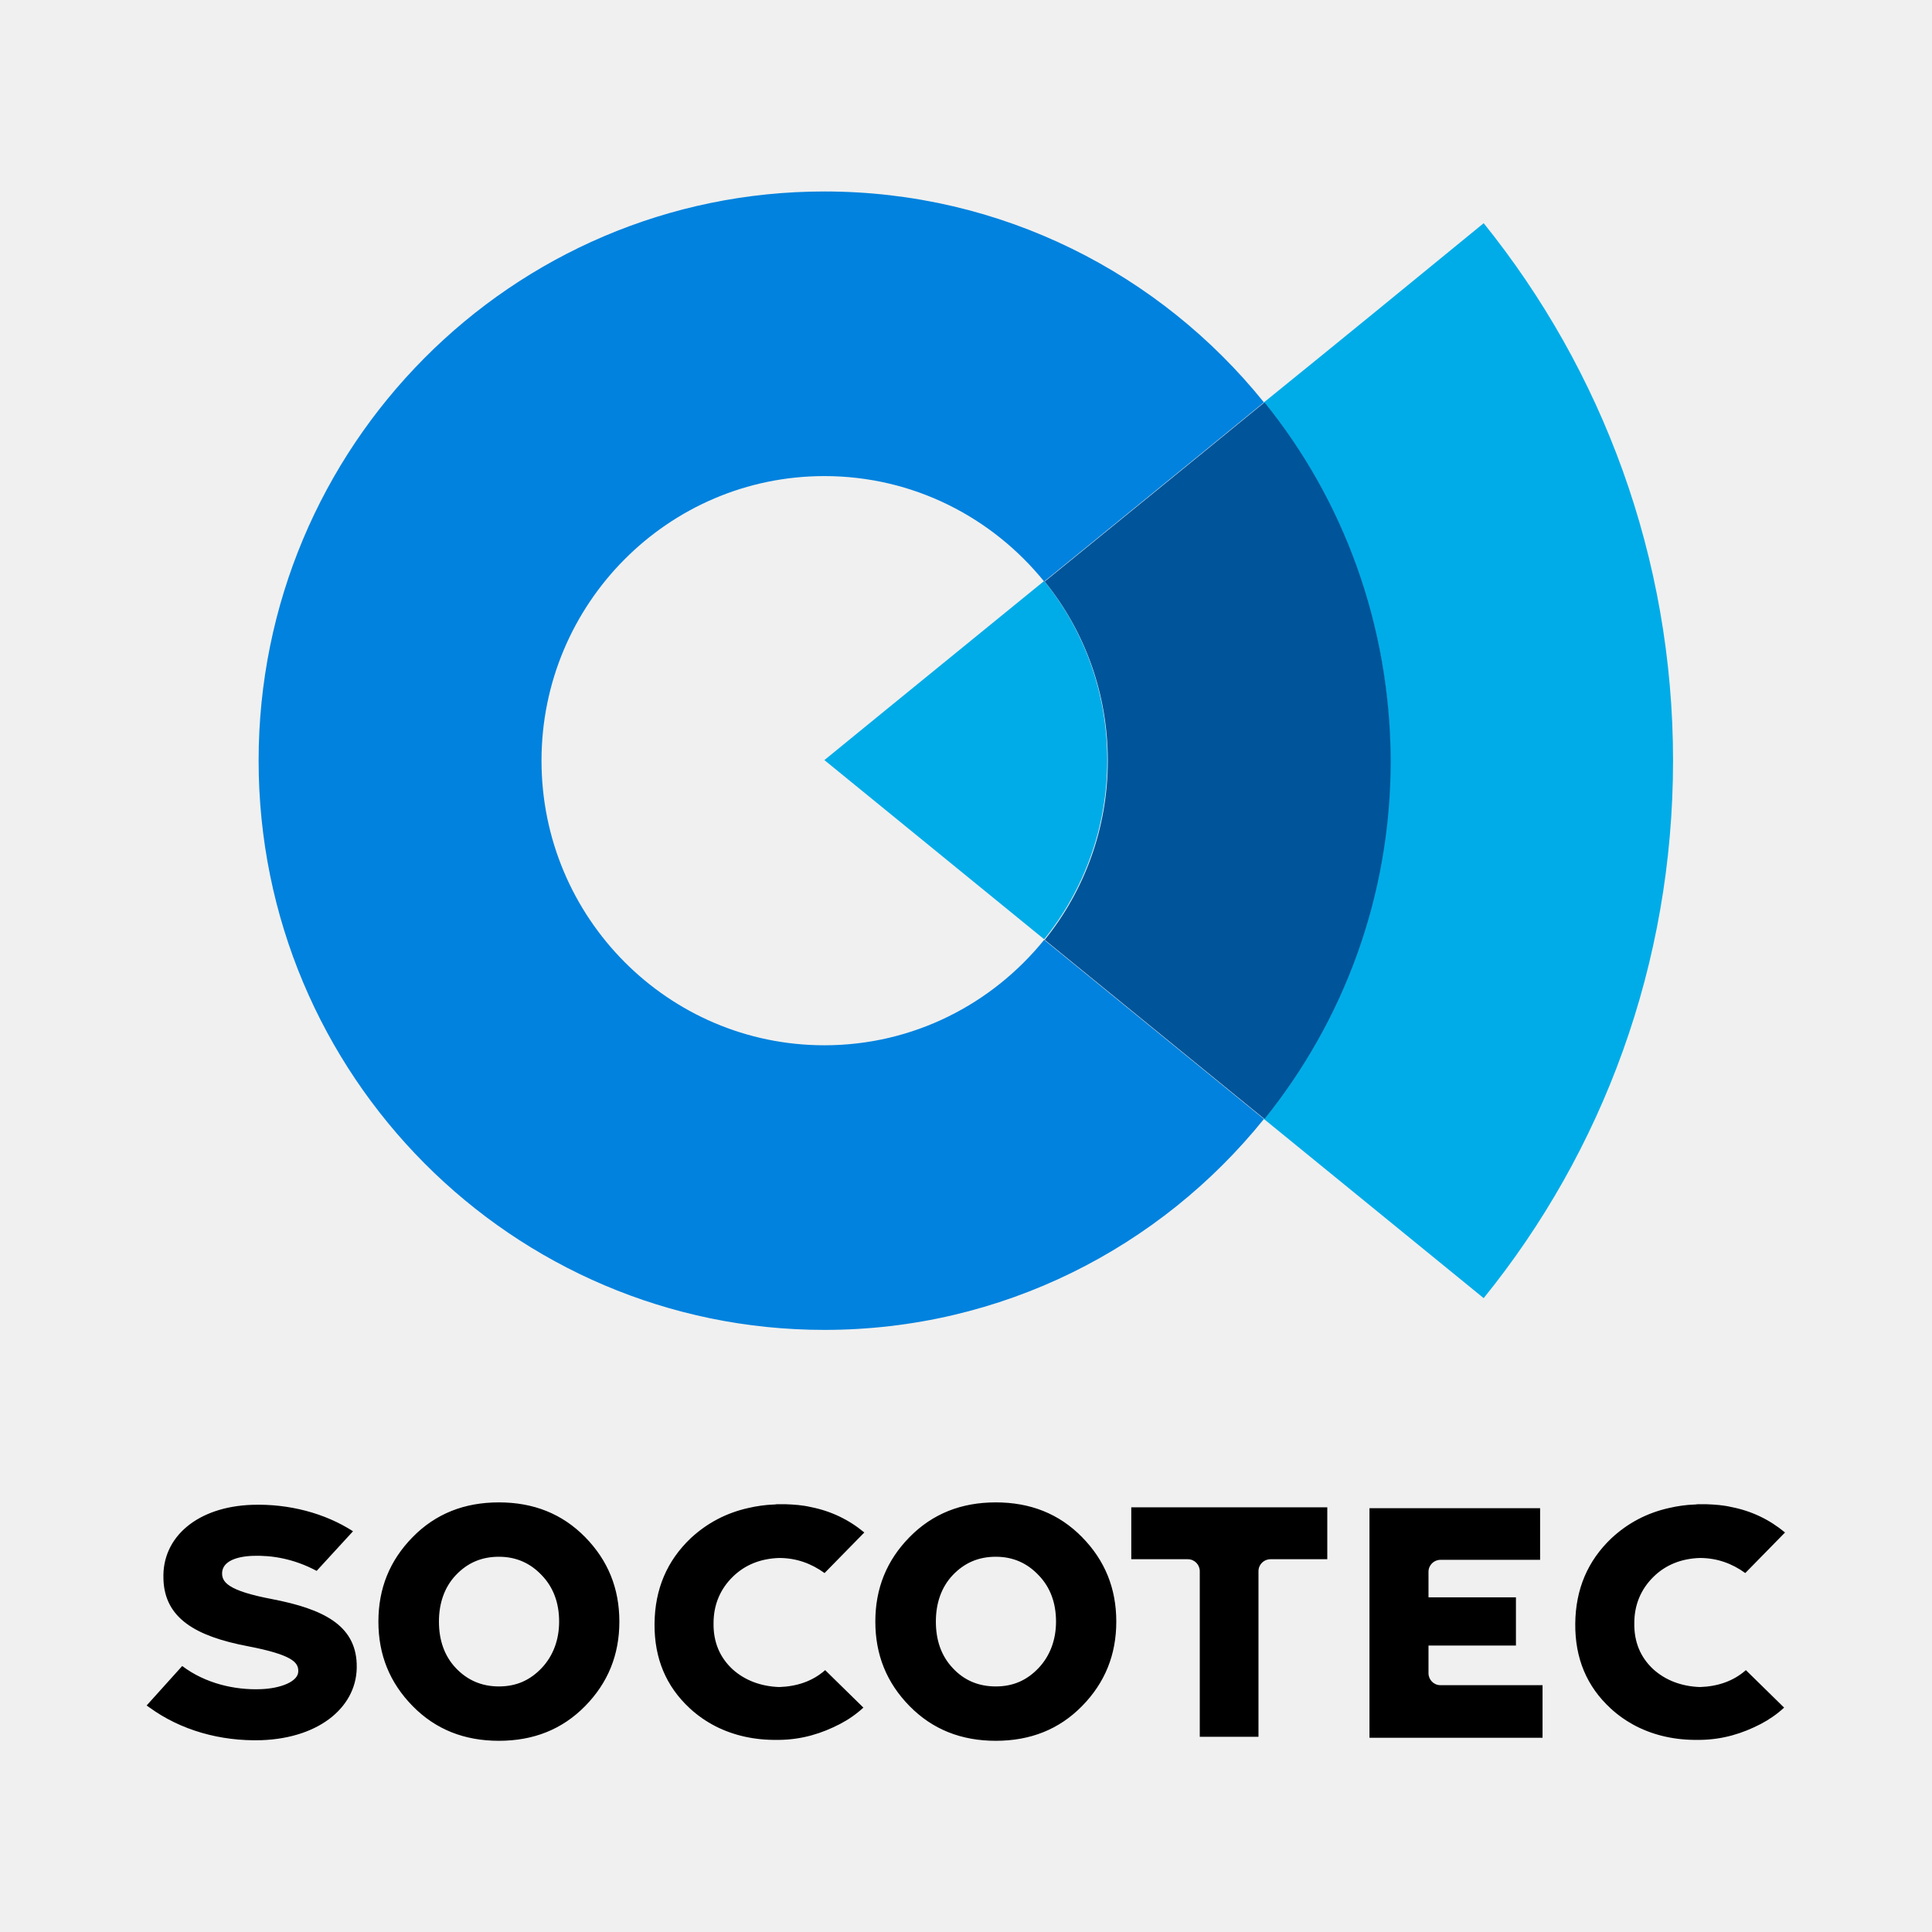
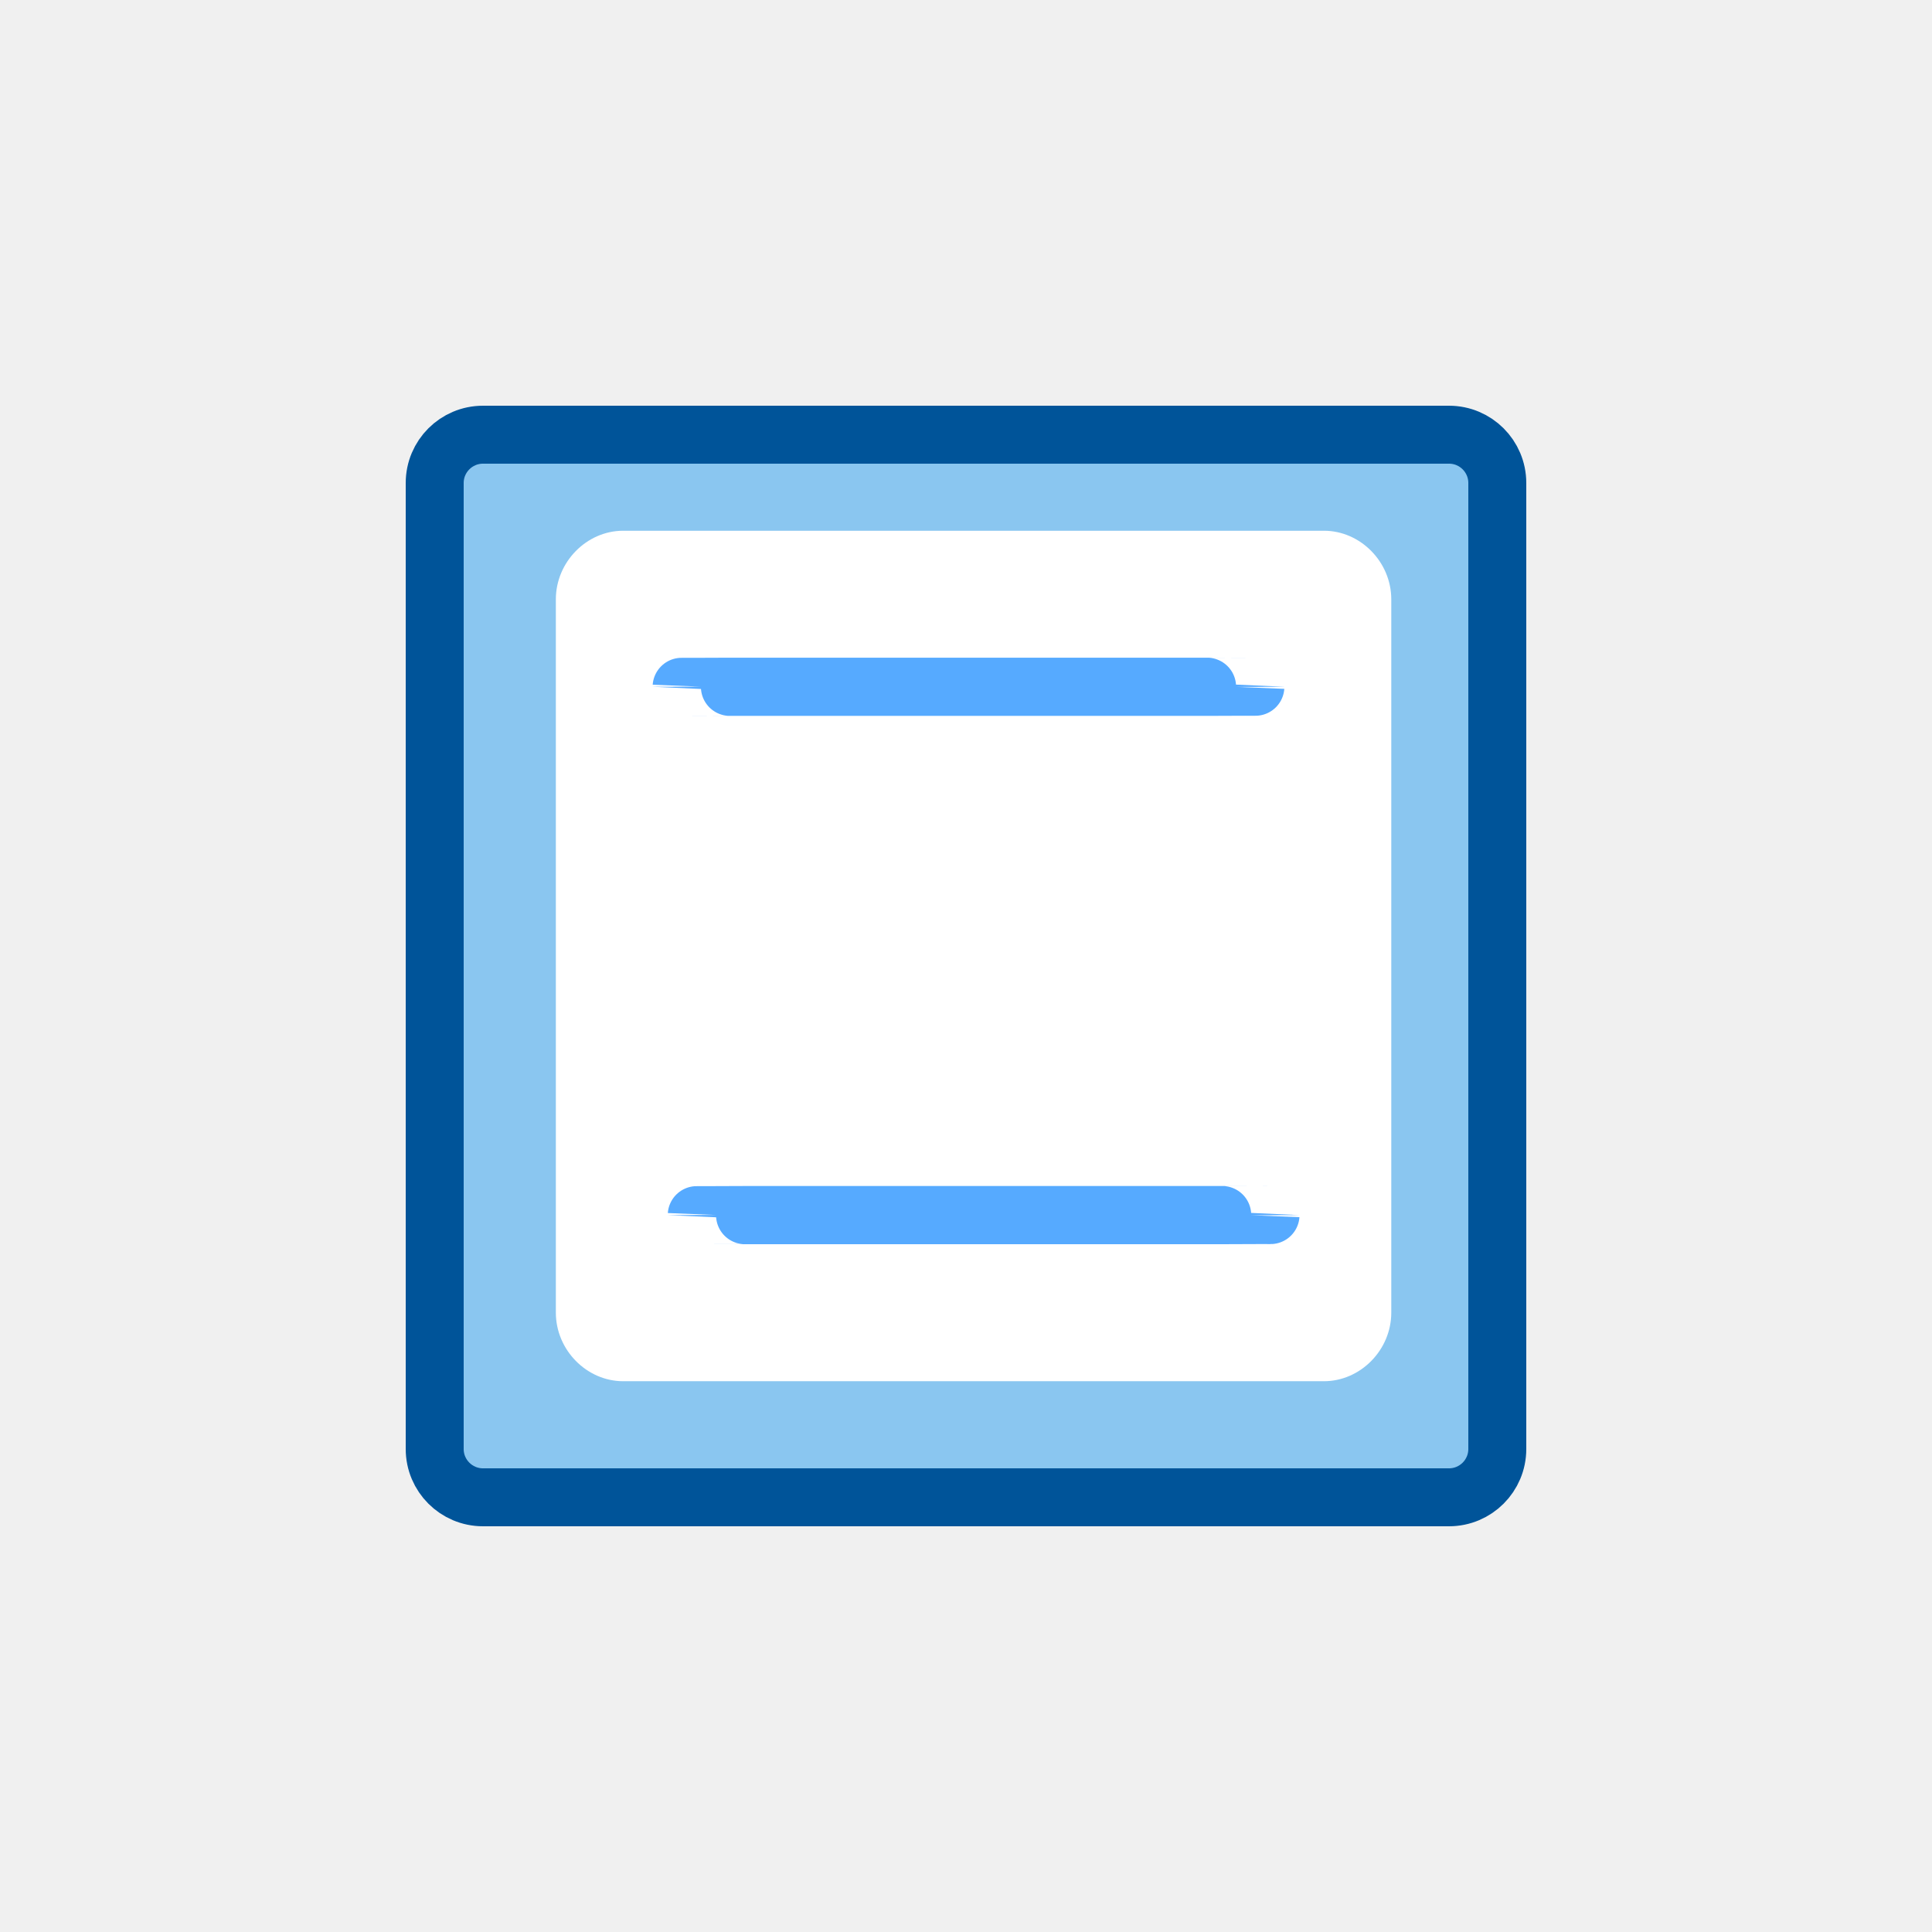
- <svg xmlns="http://www.w3.org/2000/svg" width="57" height="57" viewBox="0 0 57 57" fill="none">
-   <path d="M24.322 30.839C19.717 30.839 15.976 27.076 15.976 22.442C15.976 17.809 19.717 14.046 24.322 14.046C26.949 14.046 29.276 15.267 30.806 17.157C32.734 15.584 34.962 13.778 37.29 11.871C34.231 8.074 29.559 5.649 24.322 5.649C15.095 5.649 7.63 13.176 7.63 22.442C7.63 31.726 15.112 39.236 24.322 39.236C29.559 39.236 34.231 36.81 37.29 33.014L30.806 27.728C29.276 29.618 26.949 30.839 24.322 30.839Z" fill="#0082DE" />
-   <path d="M30.806 27.711C31.97 26.273 32.668 24.433 32.668 22.425C32.668 20.418 31.97 18.578 30.806 17.14C26.982 20.251 24.322 22.425 24.322 22.425L30.806 27.711Z" fill="#00ACE8" />
-   <path d="M49.36 22.442C49.36 16.437 47.265 10.918 43.773 6.585C41.629 8.342 39.418 10.148 37.29 11.871C39.617 14.765 41.014 18.428 41.014 22.442C41.014 26.44 39.617 30.12 37.29 33.014L43.773 38.299C47.281 33.967 49.36 28.447 49.36 22.442Z" fill="#00ACE8" />
-   <path d="M37.306 11.871C34.979 13.778 32.751 15.584 30.823 17.157C31.986 18.595 32.684 20.435 32.684 22.442C32.684 24.45 31.986 26.289 30.823 27.728L37.306 33.014C39.634 30.12 41.03 26.457 41.03 22.442C41.014 18.428 39.634 14.748 37.306 11.871Z" fill="#005499" />
-   <path d="M24.345 49.274C23.975 49.6 23.515 49.755 22.992 49.773C22.459 49.755 21.981 49.582 21.611 49.247C21.232 48.894 21.043 48.44 21.052 47.887C21.052 47.343 21.25 46.881 21.62 46.519C21.981 46.165 22.441 45.984 22.983 45.965C23.497 45.965 23.939 46.129 24.327 46.41L25.5 45.213C25.04 44.832 24.516 44.579 23.912 44.461C23.677 44.406 23.425 44.388 23.172 44.379H22.983C22.938 44.379 22.892 44.379 22.847 44.388H22.829C22.577 44.397 22.324 44.434 22.09 44.488C21.431 44.633 20.863 44.932 20.375 45.385C19.681 46.047 19.32 46.881 19.311 47.905C19.302 48.93 19.654 49.755 20.348 50.398C20.583 50.616 20.835 50.788 21.115 50.933C21.656 51.205 22.261 51.341 22.938 51.332H22.992C23.668 51.323 24.246 51.142 24.787 50.861C25.031 50.734 25.265 50.571 25.473 50.38L24.345 49.274ZM51.509 49.274C51.139 49.6 50.679 49.755 50.156 49.773C49.624 49.755 49.146 49.582 48.776 49.247C48.397 48.894 48.208 48.44 48.217 47.887C48.217 47.343 48.415 46.881 48.785 46.519C49.146 46.165 49.606 45.984 50.147 45.965C50.661 45.965 51.103 46.129 51.491 46.41L52.664 45.213C52.204 44.832 51.681 44.579 51.076 44.461C50.842 44.406 50.589 44.388 50.337 44.379H50.147C50.102 44.379 50.057 44.379 50.012 44.388H49.994C49.741 44.397 49.489 44.434 49.254 44.488C48.595 44.633 48.027 44.932 47.54 45.385C46.845 46.047 46.484 46.881 46.475 47.905C46.466 48.93 46.818 49.755 47.513 50.398C47.747 50.616 48 50.788 48.28 50.933C48.821 51.205 49.425 51.341 50.102 51.332H50.156C50.833 51.323 51.41 51.142 51.952 50.861C52.195 50.734 52.43 50.571 52.637 50.38L51.509 49.274ZM29.379 51.359C28.36 51.359 27.512 51.024 26.835 50.335C26.158 49.646 25.825 48.821 25.825 47.842C25.825 46.863 26.158 46.038 26.835 45.349C27.512 44.66 28.36 44.325 29.379 44.325C30.398 44.325 31.247 44.66 31.923 45.349C32.6 46.038 32.934 46.863 32.934 47.842C32.934 48.821 32.6 49.646 31.923 50.335C31.247 51.024 30.398 51.359 29.379 51.359ZM29.379 49.755C29.893 49.755 30.299 49.573 30.642 49.211C30.976 48.857 31.156 48.386 31.156 47.842C31.156 47.289 30.985 46.827 30.642 46.473C30.308 46.12 29.893 45.929 29.379 45.929C28.865 45.929 28.45 46.111 28.107 46.473C27.773 46.827 27.611 47.298 27.611 47.842C27.611 48.395 27.773 48.857 28.107 49.211C28.441 49.573 28.865 49.755 29.379 49.755ZM14.719 51.359C13.699 51.359 12.851 51.024 12.175 50.335C11.498 49.646 11.164 48.821 11.164 47.842C11.164 46.863 11.498 46.038 12.175 45.349C12.851 44.66 13.699 44.325 14.719 44.325C15.738 44.325 16.586 44.66 17.263 45.349C17.939 46.038 18.273 46.863 18.273 47.842C18.273 48.821 17.939 49.646 17.263 50.335C16.586 51.024 15.738 51.359 14.719 51.359ZM14.719 49.755C15.233 49.755 15.639 49.573 15.982 49.211C16.316 48.857 16.496 48.386 16.496 47.842C16.496 47.289 16.325 46.827 15.982 46.473C15.648 46.12 15.233 45.929 14.719 45.929C14.204 45.929 13.789 46.111 13.447 46.473C13.113 46.827 12.95 47.298 12.95 47.842C12.95 48.395 13.113 48.857 13.447 49.211C13.789 49.573 14.213 49.755 14.719 49.755ZM39.159 44.47H33.376V46.002H35.045C35.243 46.002 35.397 46.165 35.397 46.355V51.241H37.129V46.355C37.129 46.156 37.291 46.002 37.481 46.002H39.159V44.47ZM45.519 49.718H42.497C42.298 49.718 42.145 49.555 42.145 49.365V48.549H44.725V47.126H42.145V46.373C42.145 46.174 42.307 46.02 42.497 46.02H45.438V44.497H40.404V51.269H45.51V49.718H45.519ZM8.034 47.18C6.689 46.926 6.536 46.663 6.554 46.383C6.581 46.074 6.951 45.92 7.465 45.902C8.016 45.884 8.665 45.984 9.342 46.346L10.415 45.177C9.585 44.642 8.521 44.361 7.438 44.397C5.823 44.452 4.777 45.349 4.822 46.573V46.591C4.858 47.751 5.787 48.277 7.303 48.567C8.629 48.821 8.791 49.048 8.8 49.283V49.301C8.809 49.61 8.277 49.818 7.682 49.836C6.933 49.863 6.067 49.673 5.381 49.156H5.372L4.326 50.317L4.416 50.38C5.327 51.042 6.491 51.377 7.709 51.341C9.477 51.278 10.569 50.308 10.524 49.102V49.084C10.479 47.942 9.531 47.47 8.034 47.18Z" fill="black" />
+ <svg xmlns="http://www.w3.org/2000/svg" width="24" height="24" fill="none">
+   <g>
+     <path id="svg_1" d="m5.4,6c0,-0.326 0.274,-0.6 0.6,-0.6l12,0c0.326,0 0.6,0.274 0.6,0.6l0,12c0,0.326 -0.274,0.6 -0.6,0.6l-12,0c-0.326,0 -0.6,-0.274 -0.6,-0.6l0,-12z" opacity="undefined" fill="#8AC6F0" />
+     <rect id="svg_7" stroke-width="0.72" stroke="#005499" rx="0.6" height="13.2" width="13.2" y="5.4" x="5.4" />
+     <path stroke="null" id="svg_2" d="m6.905,7.445c0,-0.463 0.382,-0.852 0.837,-0.852l8.704,0c0.455,0 0.837,0.389 0.837,0.852l0,8.861c0,0.463 -0.382,0.852 -0.837,0.852l-8.704,0c-0.455,0 -0.837,-0.389 -0.837,-0.852l0,-8.861z" opacity="undefined" fill="white" />
+     <rect fill="#56aaff" stroke="#56aaff" id="svg_6" stroke-width="0.72" rx="0.6" height="0.003" width="7.128" y="8.53" x="8.467" />
+     <rect fill="#56aaff" stroke="#56aaff" id="svg_15" stroke-width="0.72" rx="0.6" height="0.003" width="7.128" y="15.093" x="8.655" />
+   </g>
</svg>
